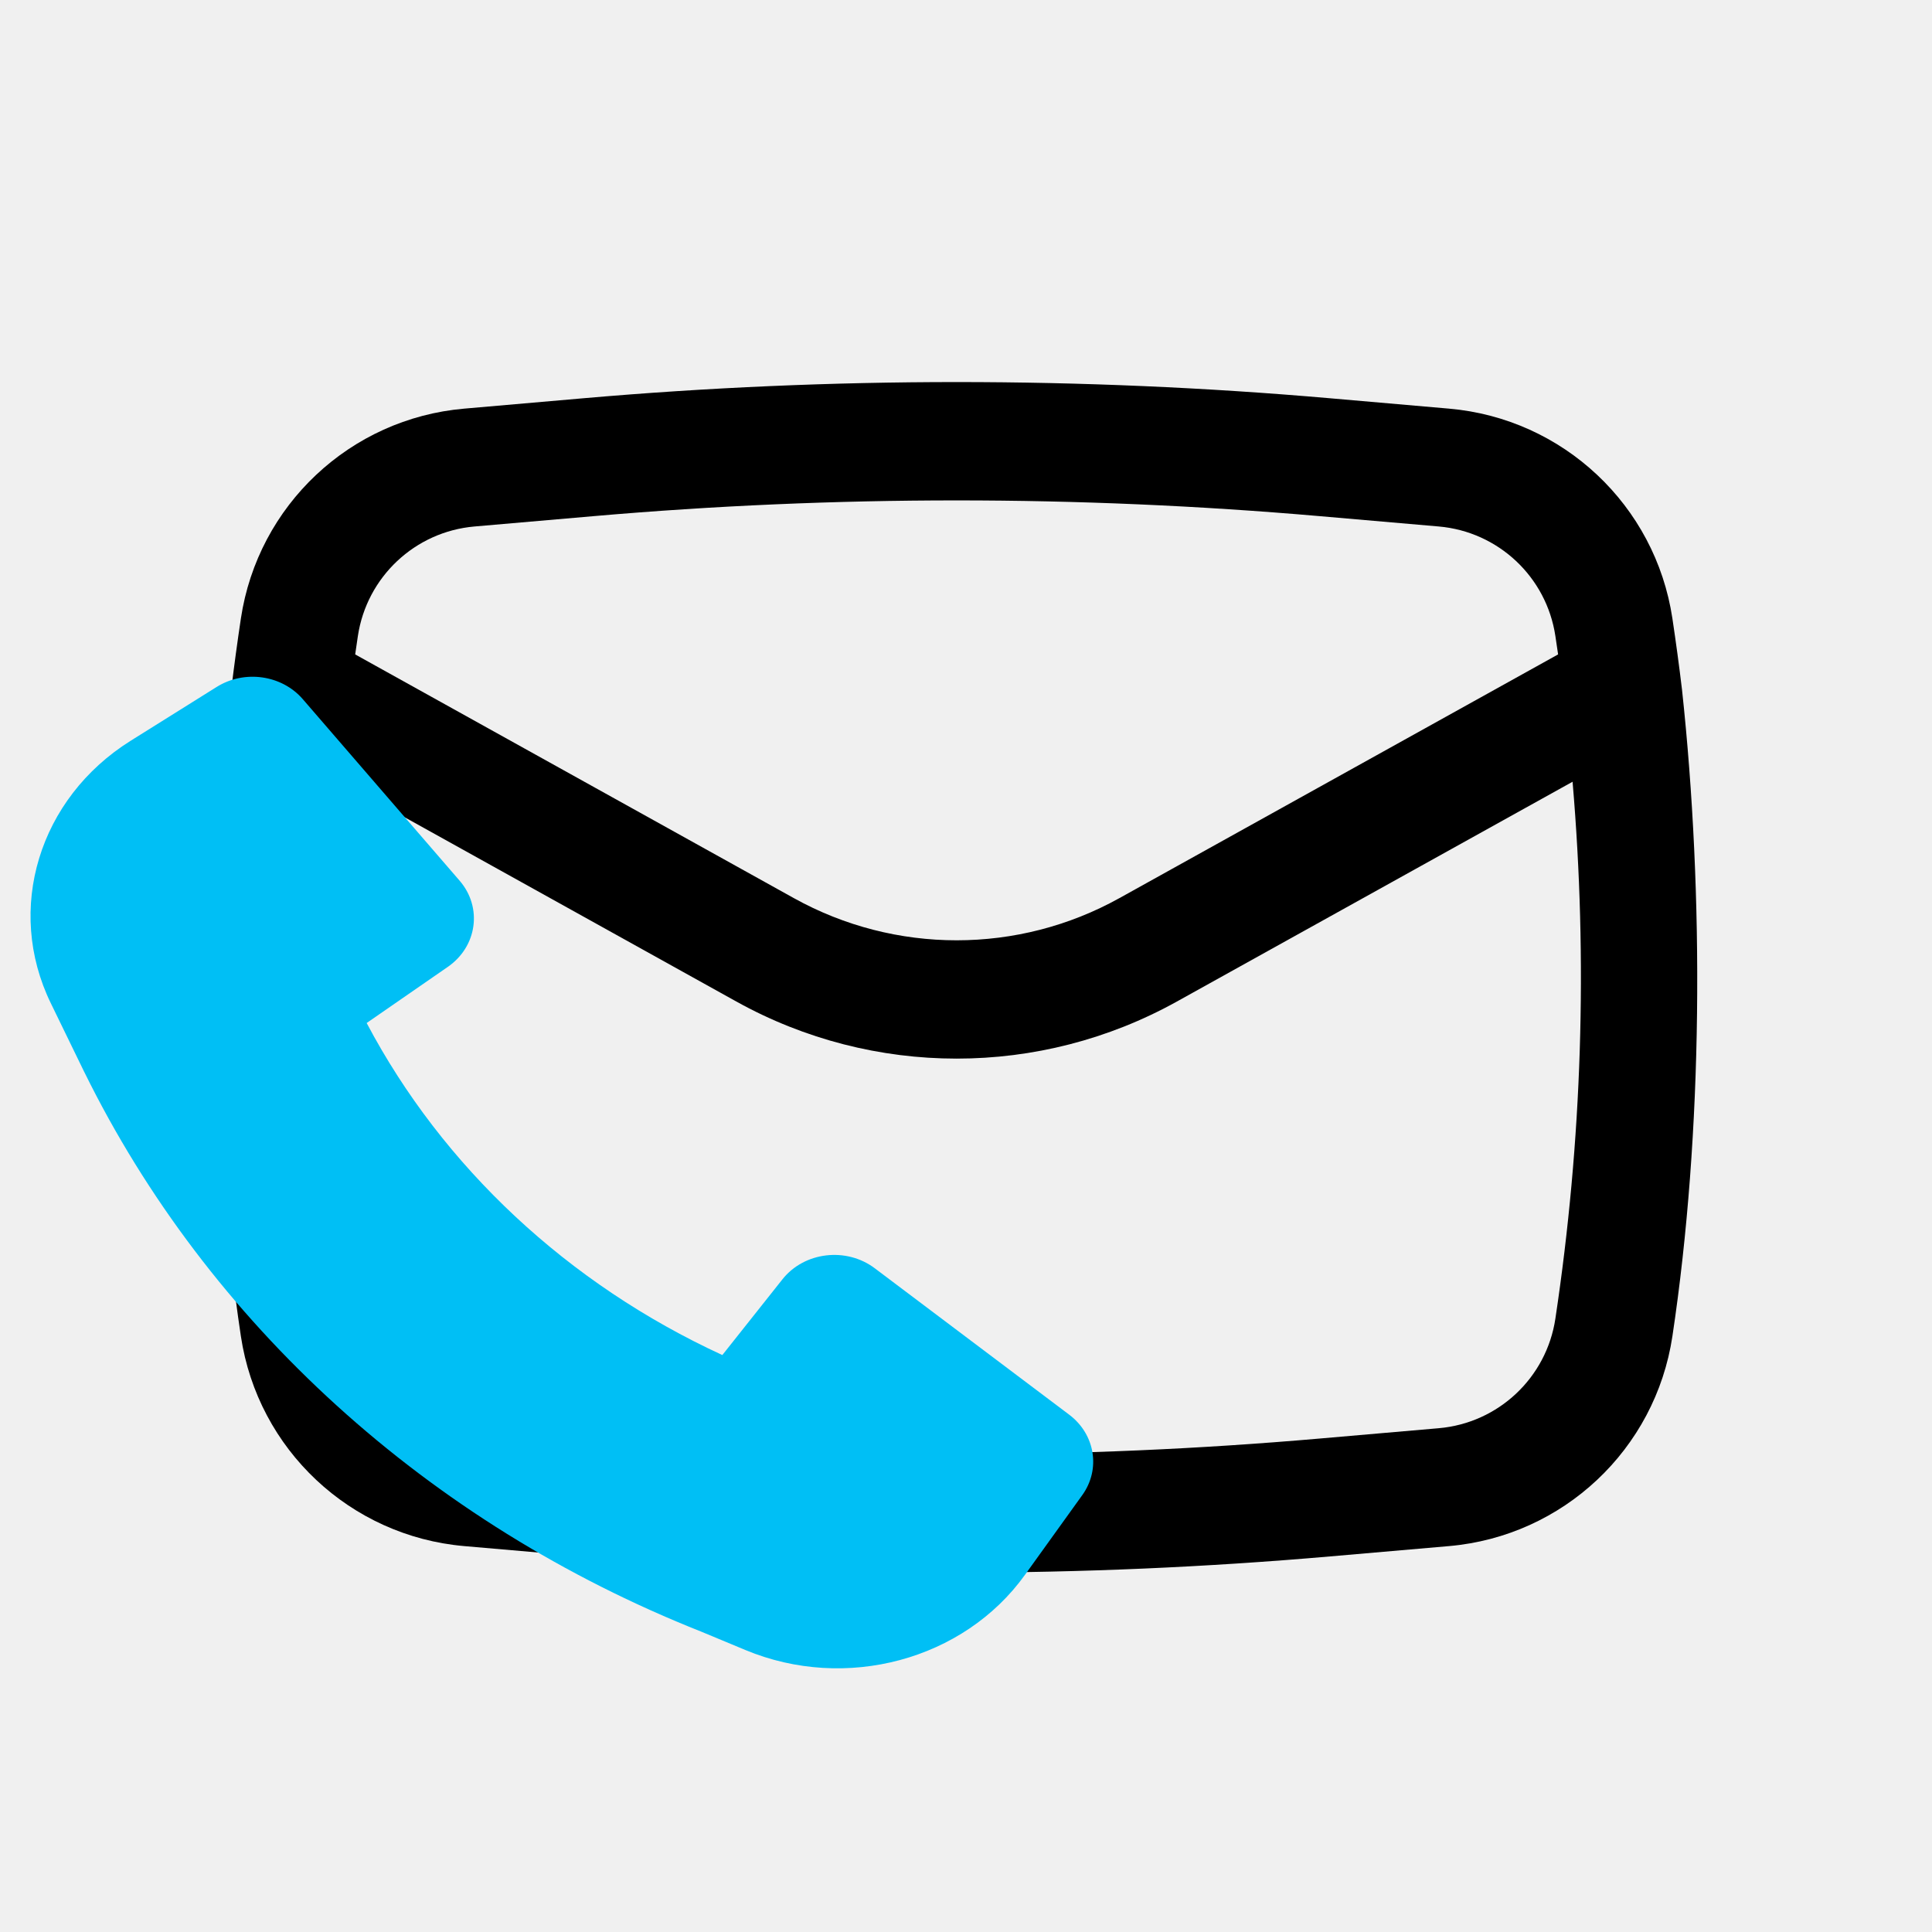
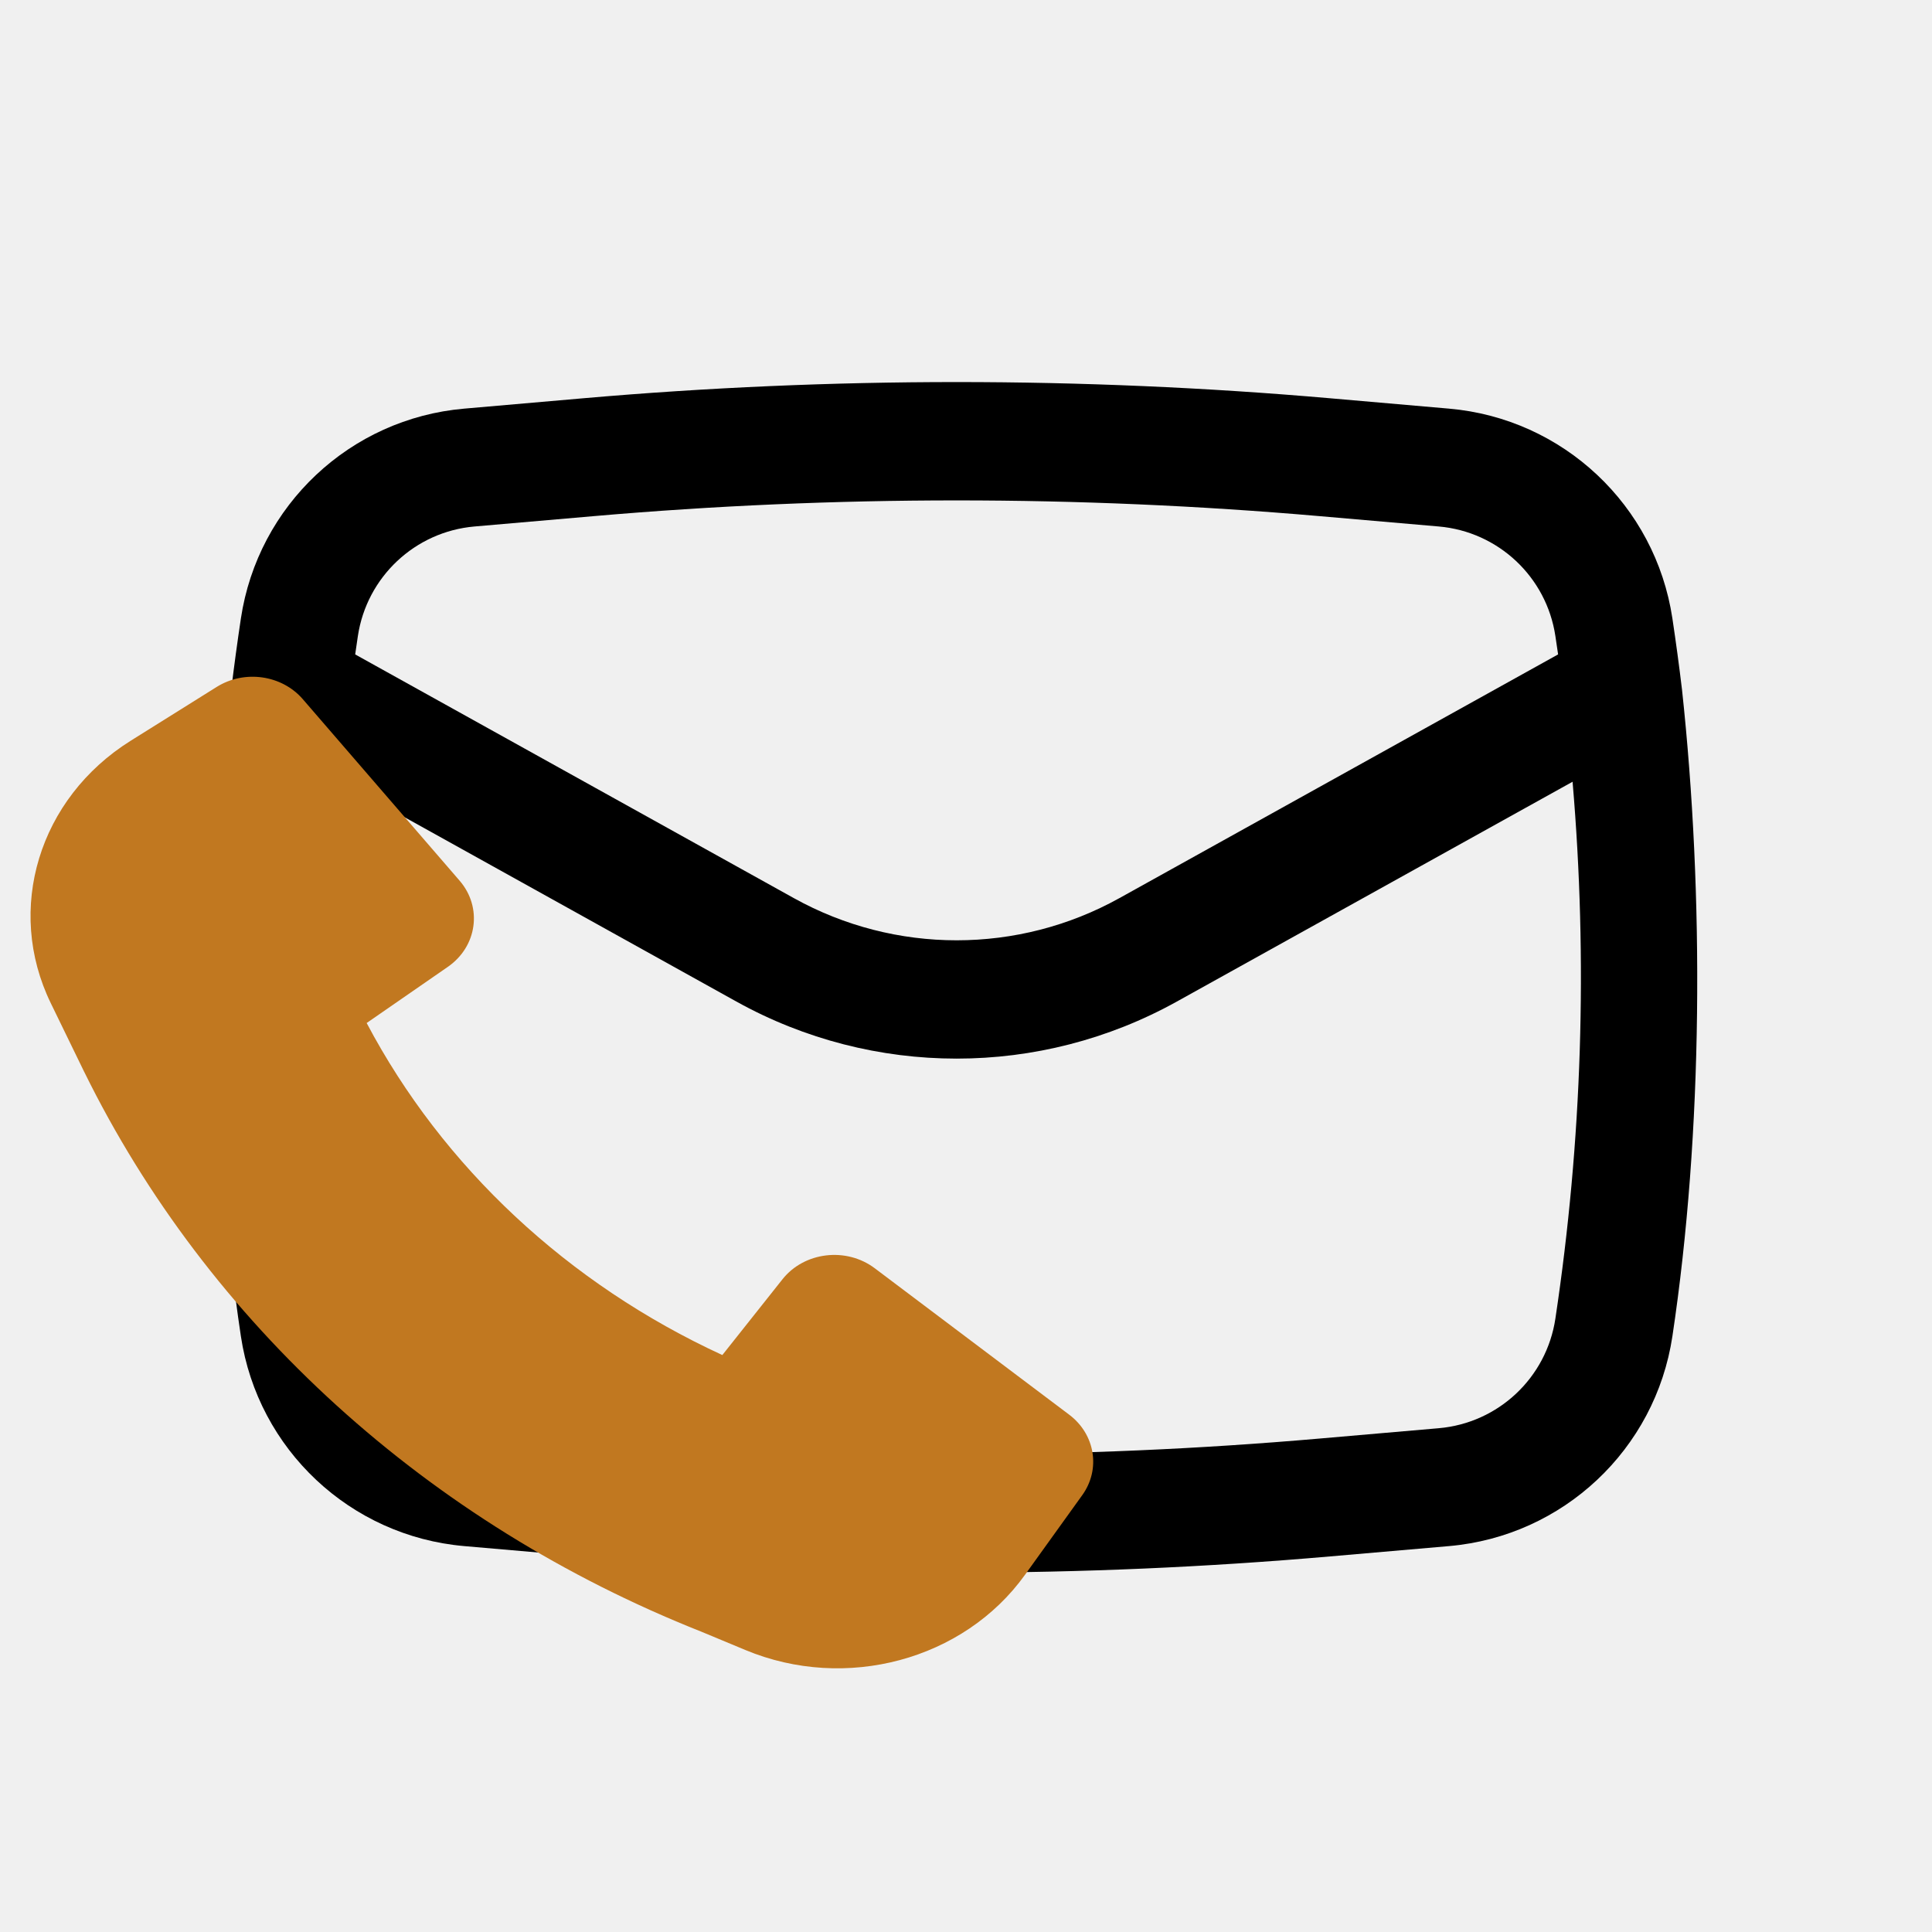
<svg xmlns="http://www.w3.org/2000/svg" width="51" height="51" viewBox="0 0 51 51" fill="none">
  <g clip-path="url(#clip0_195_73)">
    <path fill-rule="evenodd" clip-rule="evenodd" d="M6.104 18.207C5.521 23.626 5.547 29.877 6.359 35.275C6.808 38.261 9.245 40.551 12.254 40.813L15.399 41.086C21.956 41.656 28.55 41.656 35.107 41.086L38.251 40.813C41.26 40.551 43.698 38.261 44.147 35.275C44.959 29.877 44.985 23.627 44.401 18.207C44.326 17.579 44.241 16.951 44.147 16.325C43.698 13.338 41.26 11.048 38.251 10.787L35.107 10.513C28.55 9.943 21.956 9.943 15.399 10.513L12.254 10.787C9.245 11.048 6.808 13.338 6.359 16.325C6.265 16.951 6.18 17.578 6.104 18.207ZM15.669 13.625C22.046 13.071 28.459 13.071 34.836 13.625L37.981 13.898C39.551 14.035 40.824 15.23 41.058 16.789C41.083 16.951 41.106 17.113 41.13 17.275L29.55 23.708C26.878 25.193 23.628 25.193 20.955 23.708L9.376 17.275C9.399 17.113 9.423 16.951 9.447 16.789C9.682 15.23 10.954 14.035 12.525 13.898L15.669 13.625ZM41.512 20.636C41.916 25.358 41.764 30.115 41.058 34.81C40.824 36.369 39.551 37.565 37.981 37.701L34.836 37.974C28.459 38.529 22.046 38.529 15.669 37.974L12.525 37.701C10.954 37.565 9.682 36.369 9.447 34.81C8.741 30.115 8.59 25.358 8.994 20.636L19.438 26.438C23.055 28.447 27.451 28.447 31.067 26.438L41.512 20.636Z" fill="black" />
    <mask id="mask0_195_73" style="mask-type:alpha" maskUnits="userSpaceOnUse" x="-7" y="12" width="42" height="39">
      <path d="M2.225 28.298C5.489 34.936 11.298 40.214 18.52 43.075L19.678 43.557C22.327 44.659 25.44 43.822 27.056 41.573L28.569 39.468C29.061 38.784 28.911 37.862 28.224 37.344L23.093 33.48C22.34 32.912 21.231 33.044 20.655 33.77L19.068 35.77C14.995 33.894 11.688 30.807 9.679 27.005L11.821 25.523C12.599 24.985 12.74 23.95 12.132 23.247L7.993 18.456C7.439 17.815 6.452 17.675 5.719 18.134L3.448 19.555C1.025 21.072 0.134 24.003 1.341 26.482L2.223 28.295L2.225 28.298Z" fill="black" />
    </mask>
    <g mask="url(#mask0_195_73)">
-       <rect x="-9.672" y="9.935" width="48.994" height="40.853" fill="#00BFF5" />
+       <rect x="-9.672" y="9.935" width="48.994" height="40.853" fill="#c17820" />
    </g>
  </g>
  <defs>
    <clipPath id="clip0_195_73">
      <rect width="49.973" height="49.973" fill="white" transform="translate(0.266602 0.813477)" />
    </clipPath>
  </defs>
</svg>
